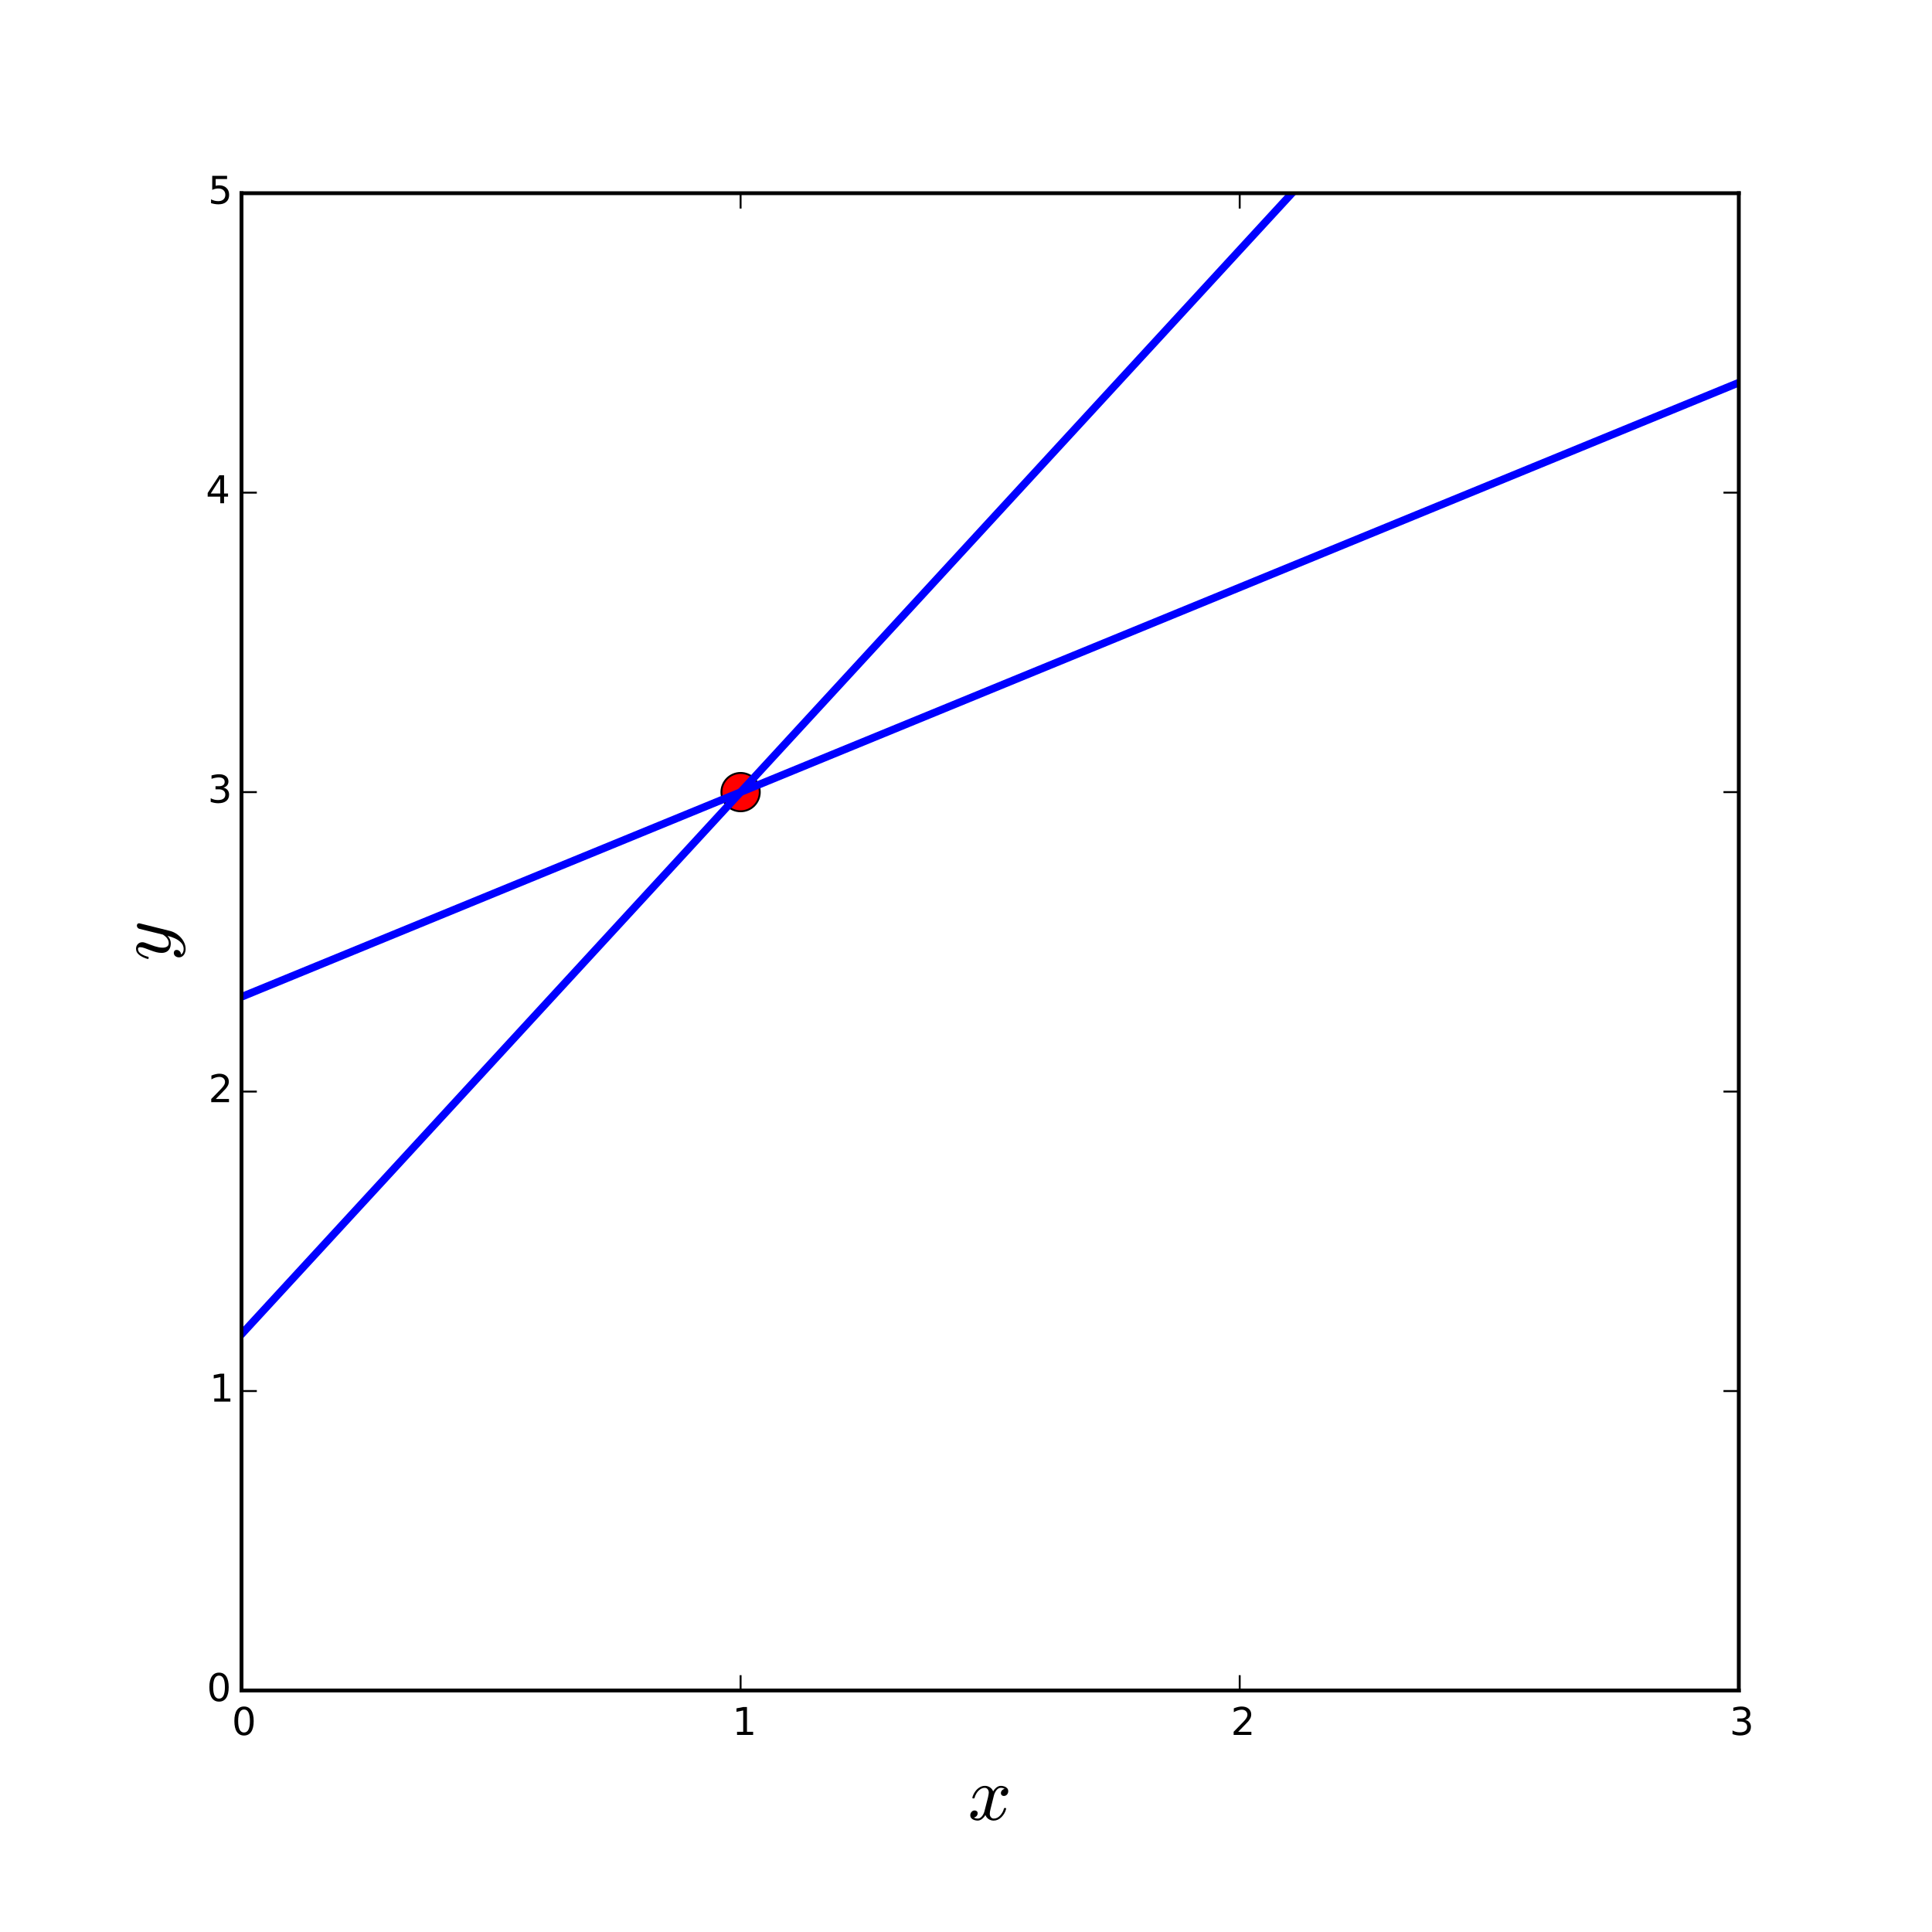
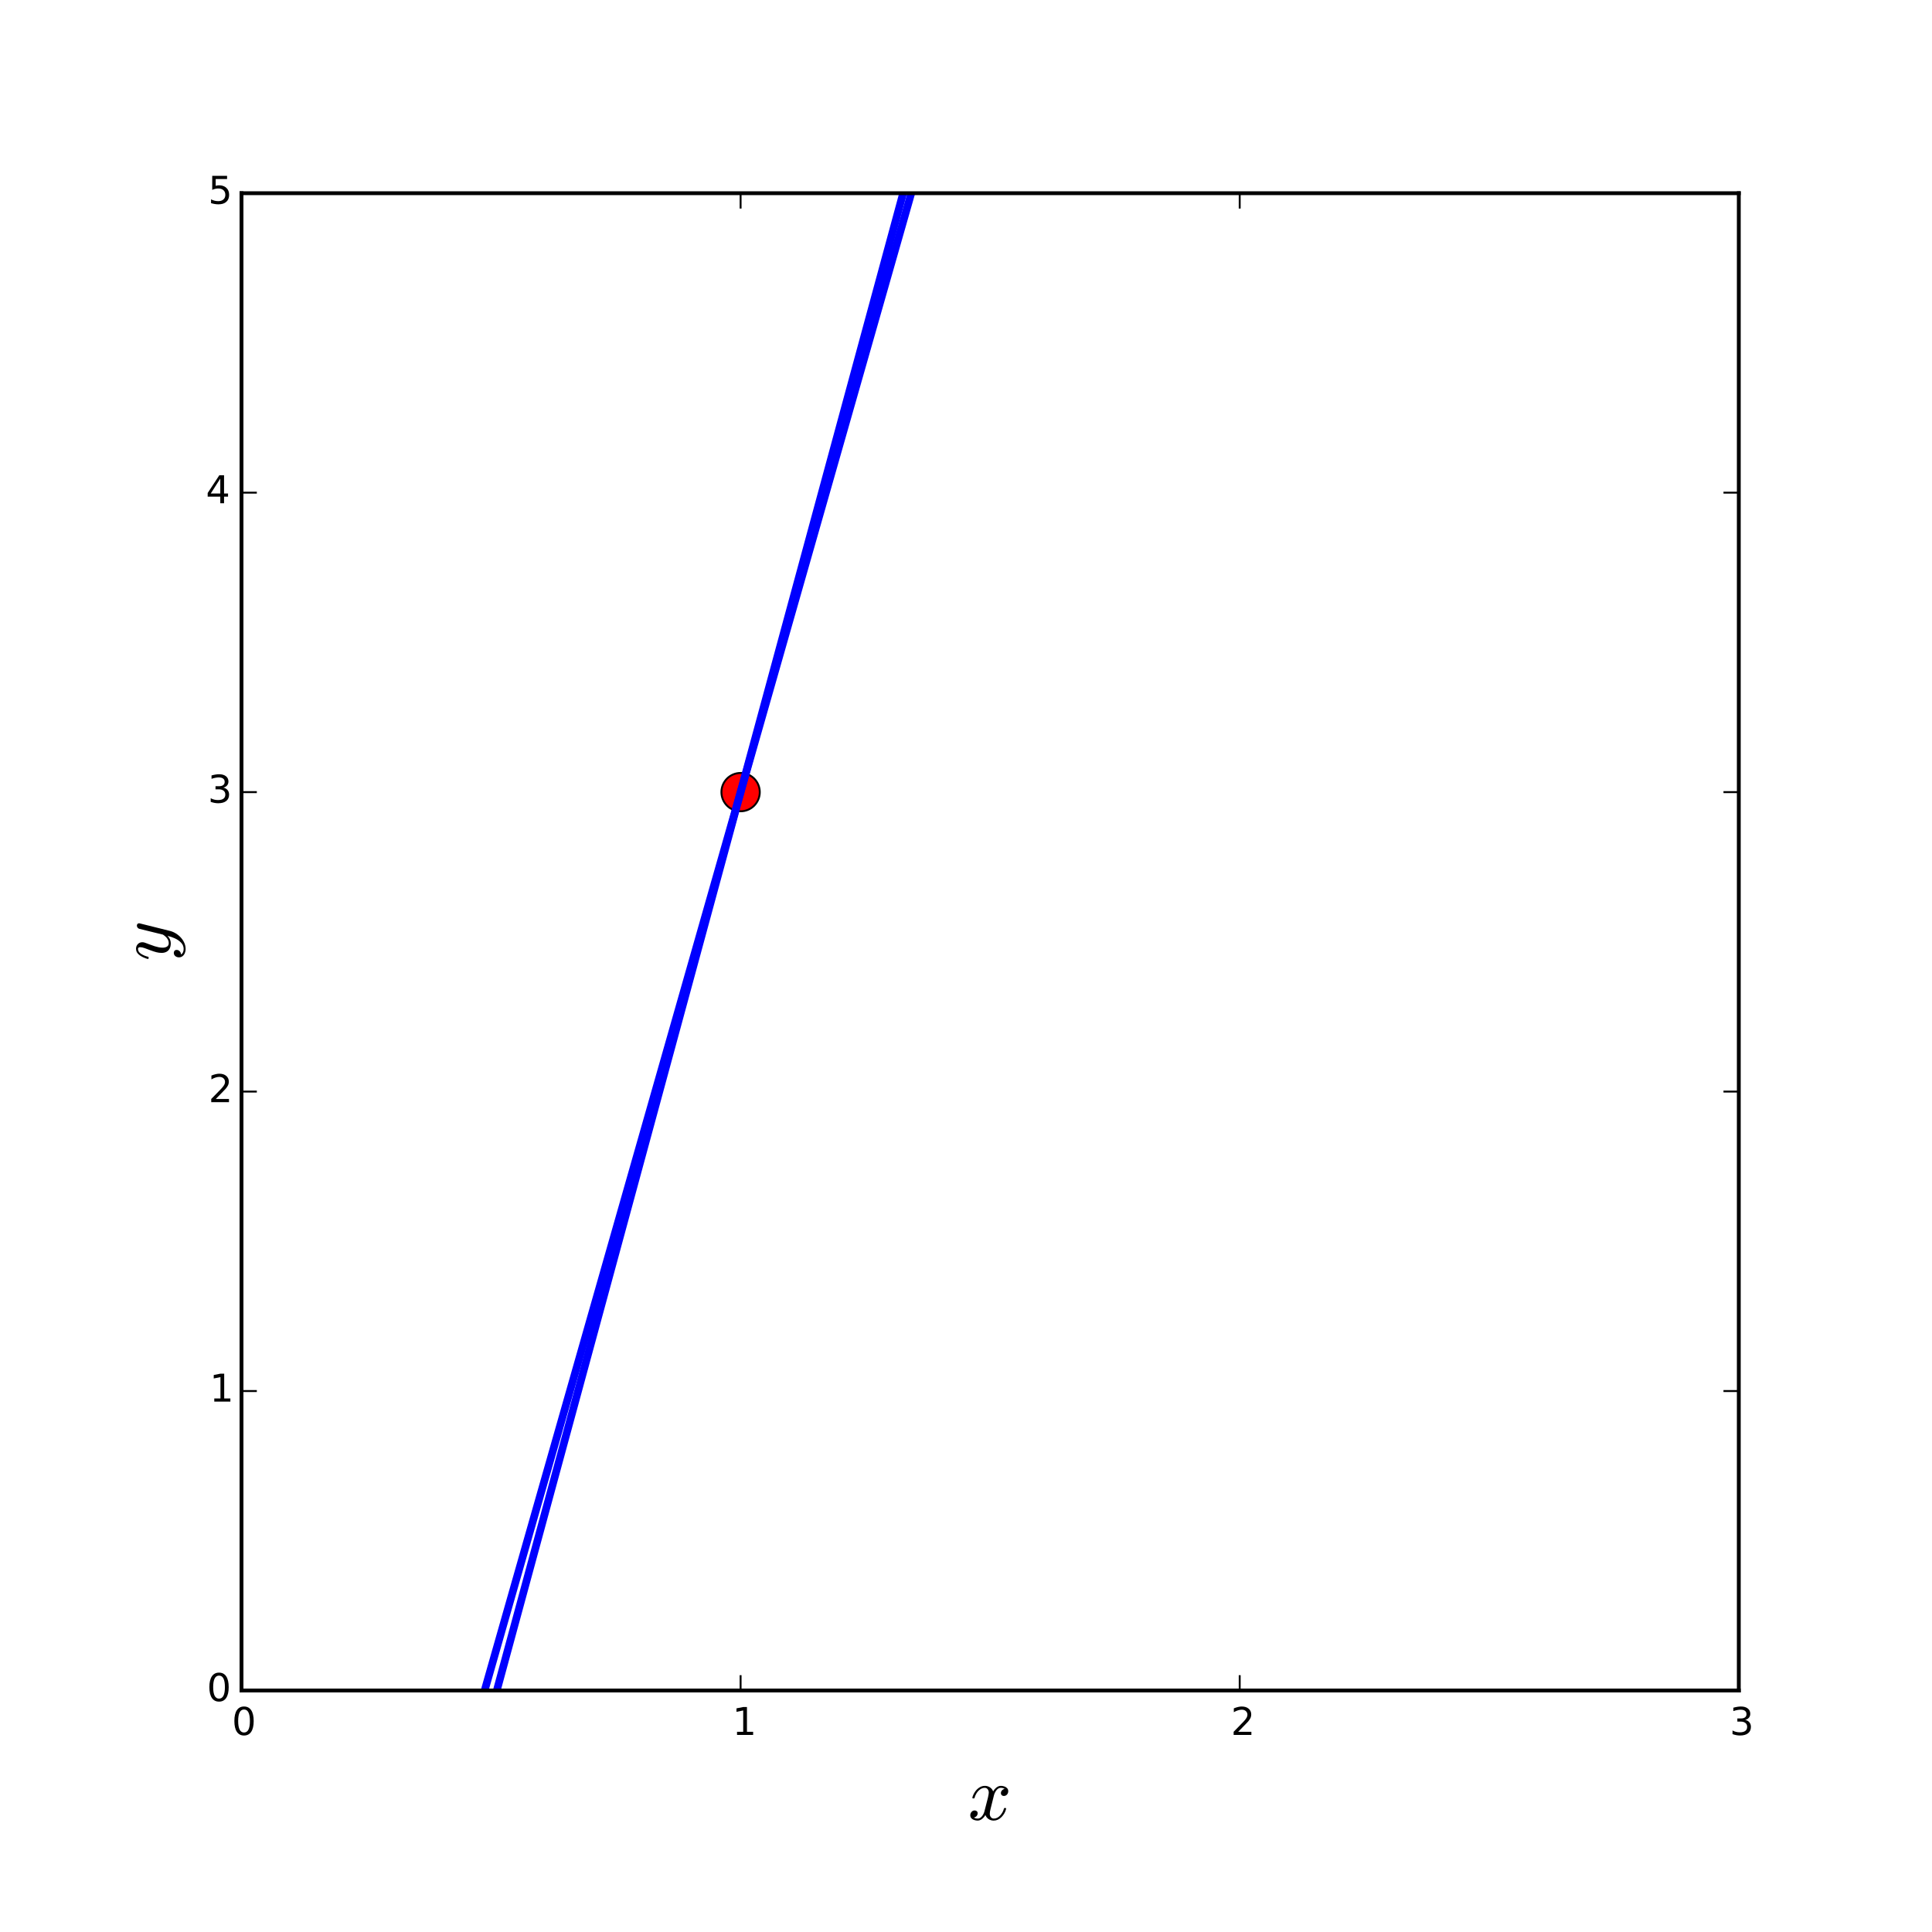
<svg xmlns="http://www.w3.org/2000/svg" xmlns:xlink="http://www.w3.org/1999/xlink" height="504pt" version="1.1" viewBox="0 0 504 504" width="504pt">
  <defs>
    <style type="text/css">
*{stroke-linecap:butt;stroke-linejoin:round;}
  </style>
  </defs>
  <g id="figure_1">
    <g id="patch_1">
      <path d=" M0 504 L504 504 L504 0 L0 0 z " style="fill:#ffffff;" />
    </g>
    <g id="axes_1">
      <g id="patch_2">
        <path d=" M63 441 L453.6 441 L453.6 50.4 L63 50.4 z " style="fill:#ffffff;" />
      </g>
      <g id="line2d_1">
        <defs>
          <path d=" M0 5 C1.326 5 2.598 4.473 3.536 3.536 C4.473 2.598 5 1.326 5 0 C5 -1.326 4.473 -2.598 3.536 -3.536 C2.598 -4.473 1.326 -5 0 -5 C-1.326 -5 -2.598 -4.473 -3.536 -3.536 C-4.473 -2.598 -5 -1.326 -5 0 C-5 1.326 -4.473 2.598 -3.536 3.536 C-2.598 4.473 -1.326 5 0 5 z " id="m8056b39326" style="stroke:#000000;stroke-width:0.5;" />
        </defs>
        <g clip-path="url(#p41d7ee9abc)">
          <use style="fill:#ff0000;stroke:#000000;stroke-width:0.5;" x="193.2" xlink:href="#m8056b39326" y="206.64" />
        </g>
      </g>
      <g id="line2d_2">
-         <path clip-path="url(#p41d7ee9abc)" d=" M63 260.048 L453.6 99.823" style="fill:none;stroke:#0000ff;stroke-linecap:square;stroke-width:2;" />
+         <path clip-path="url(#p41d7ee9abc)" d=" M63 686.413 M112.232 505 L249.549 -1" style="fill:none;stroke:#0000ff;stroke-linecap:square;stroke-width:2;" />
      </g>
      <g id="line2d_3">
-         <path clip-path="url(#p41d7ee9abc)" d=" M63 348.069 L384.354 -1" style="fill:none;stroke:#0000ff;stroke-linecap:square;stroke-width:2;" />
+         <path clip-path="url(#p41d7ee9abc)" d=" M63 663.592 M108.188 505 L252.363 -1" style="fill:none;stroke:#0000ff;stroke-linecap:square;stroke-width:2;" />
      </g>
      <g id="patch_3">
+         <path d=" M63 441 L453.6 441" style="fill:none;stroke:#000000;stroke-linecap:square;stroke-linejoin:miter;" />
+       </g>
+       <g id="patch_4">
+         <path d=" M453.6 441 L453.6 50.4" style="fill:none;stroke:#000000;stroke-linecap:square;stroke-linejoin:miter;" />
+       </g>
+       <g id="patch_5">
+         <path d=" M63 50.4 L453.6 50.4" style="fill:none;stroke:#000000;stroke-linecap:square;stroke-linejoin:miter;" />
+       </g>
+       <g id="patch_6">
        <path d=" M63 441 L63 50.4" style="fill:none;stroke:#000000;stroke-linecap:square;stroke-linejoin:miter;" />
-       </g>
-       <g id="patch_4">
-         <path d=" M63 441 L453.6 441" style="fill:none;stroke:#000000;stroke-linecap:square;stroke-linejoin:miter;" />
-       </g>
-       <g id="patch_5">
-         <path d=" M453.6 441 L453.6 50.4" style="fill:none;stroke:#000000;stroke-linecap:square;stroke-linejoin:miter;" />
-       </g>
-       <g id="patch_6">
-         <path d=" M63 50.4 L453.6 50.4" style="fill:none;stroke:#000000;stroke-linecap:square;stroke-linejoin:miter;" />
      </g>
      <g id="matplotlib.axis_1">
        <g id="xtick_1">
          <g id="line2d_4">
            <defs>
              <path d=" M0 0 L0 -4" id="mc7db9fdffb" style="stroke:#000000;stroke-width:0.5;" />
            </defs>
            <g>
              <use style="stroke:#000000;stroke-width:0.5;" x="63.0" xlink:href="#mc7db9fdffb" y="441.0" />
            </g>
          </g>
          <g id="line2d_5">
            <defs>
              <path d=" M0 0 L0 4" id="m5a7d422ac3" style="stroke:#000000;stroke-width:0.5;" />
            </defs>
            <g>
              <use style="stroke:#000000;stroke-width:0.5;" x="63.0" xlink:href="#m5a7d422ac3" y="50.4" />
            </g>
          </g>
          <g id="text_1">
            <defs>
              <path d=" M31.781 66.406 Q24.172 66.406 20.328 58.906 Q16.5 51.422 16.5 36.375 Q16.5 21.391 20.328 13.891 Q24.172 6.391 31.781 6.391 Q39.453 6.391 43.281 13.891 Q47.125 21.391 47.125 36.375 Q47.125 51.422 43.281 58.906 Q39.453 66.406 31.781 66.406 M31.781 74.219 Q44.047 74.219 50.516 64.516 Q56.984 54.828 56.984 36.375 Q56.984 17.969 50.516 8.266 Q44.047 -1.422 31.781 -1.422 Q19.531 -1.422 13.062 8.266 Q6.594 17.969 6.594 36.375 Q6.594 54.828 13.062 64.516 Q19.531 74.219 31.781 74.219" id="BitstreamVeraSans-Roman-30" />
            </defs>
            <g transform="translate(60.48047 452.5984)scale(0.1 -0.1)">
              <use xlink:href="#BitstreamVeraSans-Roman-30" />
            </g>
          </g>
        </g>
        <g id="xtick_2">
          <g id="line2d_6">
            <g>
              <use style="stroke:#000000;stroke-width:0.5;" x="193.2" xlink:href="#mc7db9fdffb" y="441.0" />
            </g>
          </g>
          <g id="line2d_7">
            <g>
              <use style="stroke:#000000;stroke-width:0.5;" x="193.2" xlink:href="#m5a7d422ac3" y="50.4" />
            </g>
          </g>
          <g id="text_2">
            <defs>
              <path d=" M12.406 8.297 L28.516 8.297 L28.516 63.922 L10.984 60.406 L10.984 69.391 L28.422 72.906 L38.281 72.906 L38.281 8.297 L54.391 8.297 L54.391 0 L12.406 0 z " id="BitstreamVeraSans-Roman-31" />
            </defs>
            <g transform="translate(191.0297 452.5984)scale(0.1 -0.1)">
              <use xlink:href="#BitstreamVeraSans-Roman-31" />
            </g>
          </g>
        </g>
        <g id="xtick_3">
          <g id="line2d_8">
            <g>
              <use style="stroke:#000000;stroke-width:0.5;" x="323.4" xlink:href="#mc7db9fdffb" y="441.0" />
            </g>
          </g>
          <g id="line2d_9">
            <g>
              <use style="stroke:#000000;stroke-width:0.5;" x="323.4" xlink:href="#m5a7d422ac3" y="50.4" />
            </g>
          </g>
          <g id="text_3">
            <defs>
              <path d=" M19.188 8.297 L53.609 8.297 L53.609 0 L7.328 0 L7.328 8.297 Q12.938 14.109 22.625 23.891 Q32.328 33.688 34.812 36.531 Q39.547 41.844 41.422 45.531 Q43.312 49.219 43.312 52.781 Q43.312 58.594 39.234 62.25 Q35.156 65.922 28.609 65.922 Q23.969 65.922 18.812 64.312 Q13.672 62.703 7.812 59.422 L7.812 69.391 Q13.766 71.781 18.938 73 Q24.125 74.219 28.422 74.219 Q39.75 74.219 46.484 68.547 Q53.219 62.891 53.219 53.422 Q53.219 48.922 51.531 44.891 Q49.859 40.875 45.406 35.406 Q44.188 33.984 37.641 27.219 Q31.109 20.453 19.188 8.297" id="BitstreamVeraSans-Roman-32" />
            </defs>
            <g transform="translate(321.0859 452.5984)scale(0.1 -0.1)">
              <use xlink:href="#BitstreamVeraSans-Roman-32" />
            </g>
          </g>
        </g>
        <g id="xtick_4">
          <g id="line2d_10">
            <g>
              <use style="stroke:#000000;stroke-width:0.5;" x="453.6" xlink:href="#mc7db9fdffb" y="441.0" />
            </g>
          </g>
          <g id="line2d_11">
            <g>
              <use style="stroke:#000000;stroke-width:0.5;" x="453.6" xlink:href="#m5a7d422ac3" y="50.4" />
            </g>
          </g>
          <g id="text_4">
            <defs>
              <path d=" M40.578 39.312 Q47.656 37.797 51.625 33 Q55.609 28.219 55.609 21.188 Q55.609 10.406 48.188 4.484 Q40.766 -1.422 27.094 -1.422 Q22.516 -1.422 17.656 -0.516 Q12.797 0.391 7.625 2.203 L7.625 11.719 Q11.719 9.328 16.594 8.109 Q21.484 6.891 26.812 6.891 Q36.078 6.891 40.938 10.547 Q45.797 14.203 45.797 21.188 Q45.797 27.641 41.281 31.266 Q36.766 34.906 28.719 34.906 L20.219 34.906 L20.219 43.016 L29.109 43.016 Q36.375 43.016 40.234 45.922 Q44.094 48.828 44.094 54.297 Q44.094 59.906 40.109 62.906 Q36.141 65.922 28.719 65.922 Q24.656 65.922 20.016 65.031 Q15.375 64.156 9.812 62.312 L9.812 71.094 Q15.438 72.656 20.344 73.438 Q25.25 74.219 29.594 74.219 Q40.828 74.219 47.359 69.109 Q53.906 64.016 53.906 55.328 Q53.906 49.266 50.438 45.094 Q46.969 40.922 40.578 39.312" id="BitstreamVeraSans-Roman-33" />
            </defs>
            <g transform="translate(451.2008 452.5984)scale(0.1 -0.1)">
              <use xlink:href="#BitstreamVeraSans-Roman-33" />
            </g>
          </g>
        </g>
        <g id="text_5">
          <defs>
            <path d=" M7.812 2.875 Q9.578 1.516 12.797 1.516 Q15.922 1.516 18.312 4.516 Q20.703 7.516 21.578 11.078 L26.125 28.812 Q27.203 33.641 27.203 35.406 Q27.203 37.891 25.812 39.75 Q24.422 41.609 21.922 41.609 Q18.75 41.609 15.969 39.625 Q13.188 37.641 11.281 34.594 Q9.375 31.547 8.594 28.422 Q8.406 27.781 7.812 27.781 L6.594 27.781 Q5.812 27.781 5.812 28.719 L5.812 29 Q6.781 32.719 9.125 36.25 Q11.469 39.797 14.859 41.984 Q18.266 44.188 22.125 44.188 Q25.781 44.188 28.734 42.234 Q31.688 40.281 32.906 36.922 Q34.625 39.984 37.281 42.078 Q39.938 44.188 43.109 44.188 Q45.266 44.188 47.5 43.422 Q49.75 42.672 51.172 41.109 Q52.594 39.547 52.594 37.203 Q52.594 34.672 50.953 32.828 Q49.312 31 46.781 31 Q45.172 31 44.094 32.031 Q43.016 33.062 43.016 34.625 Q43.016 36.719 44.453 38.297 Q45.906 39.891 47.906 40.188 Q46.094 41.609 42.922 41.609 Q39.703 41.609 37.328 38.625 Q34.969 35.641 33.984 31.984 L29.594 14.312 Q28.516 10.297 28.516 7.719 Q28.516 5.172 29.953 3.344 Q31.391 1.516 33.797 1.516 Q38.484 1.516 42.156 5.641 Q45.844 9.766 47.016 14.703 Q47.219 15.281 47.797 15.281 L49.031 15.281 Q49.422 15.281 49.656 15.016 Q49.906 14.75 49.906 14.406 Q49.906 14.312 49.812 14.109 Q48.391 8.156 43.844 3.516 Q39.312 -1.125 33.594 -1.125 Q29.938 -1.125 26.984 0.844 Q24.031 2.828 22.797 6.203 Q21.234 3.266 18.469 1.062 Q15.719 -1.125 12.594 -1.125 Q10.453 -1.125 8.172 -0.359 Q5.906 0.391 4.484 1.953 Q3.078 3.516 3.078 5.906 Q3.078 8.25 4.703 10.172 Q6.344 12.109 8.797 12.109 Q10.453 12.109 11.578 11.109 Q12.703 10.109 12.703 8.5 Q12.703 6.391 11.297 4.828 Q9.906 3.266 7.812 2.875" id="Cmmi10-78" />
          </defs>
          <g transform="translate(252.5 474.875)scale(0.2 -0.2)">
            <use transform="translate(0.0 0.8125)" xlink:href="#Cmmi10-78" />
          </g>
        </g>
      </g>
      <g id="matplotlib.axis_2">
        <g id="ytick_1">
          <g id="line2d_12">
            <defs>
              <path d=" M0 0 L4 0" id="md7965d1ba0" style="stroke:#000000;stroke-width:0.5;" />
            </defs>
            <g>
              <use style="stroke:#000000;stroke-width:0.5;" x="63.0" xlink:href="#md7965d1ba0" y="441.0" />
            </g>
          </g>
          <g id="line2d_13">
            <defs>
              <path d=" M0 0 L-4 0" id="md9a1c1a7cd" style="stroke:#000000;stroke-width:0.5;" />
            </defs>
            <g>
              <use style="stroke:#000000;stroke-width:0.5;" x="453.6" xlink:href="#md9a1c1a7cd" y="441.0" />
            </g>
          </g>
          <g id="text_6">
            <g transform="translate(53.96094 443.7594)scale(0.1 -0.1)">
              <use xlink:href="#BitstreamVeraSans-Roman-30" />
            </g>
          </g>
        </g>
        <g id="ytick_2">
          <g id="line2d_14">
            <g>
              <use style="stroke:#000000;stroke-width:0.5;" x="63.0" xlink:href="#md7965d1ba0" y="362.88" />
            </g>
          </g>
          <g id="line2d_15">
            <g>
              <use style="stroke:#000000;stroke-width:0.5;" x="453.6" xlink:href="#md9a1c1a7cd" y="362.88" />
            </g>
          </g>
          <g id="text_7">
            <g transform="translate(54.65937 365.6394)scale(0.1 -0.1)">
              <use xlink:href="#BitstreamVeraSans-Roman-31" />
            </g>
          </g>
        </g>
        <g id="ytick_3">
          <g id="line2d_16">
            <g>
              <use style="stroke:#000000;stroke-width:0.5;" x="63.0" xlink:href="#md7965d1ba0" y="284.76" />
            </g>
          </g>
          <g id="line2d_17">
            <g>
              <use style="stroke:#000000;stroke-width:0.5;" x="453.6" xlink:href="#md9a1c1a7cd" y="284.76" />
            </g>
          </g>
          <g id="text_8">
            <g transform="translate(54.37188 287.5194)scale(0.1 -0.1)">
              <use xlink:href="#BitstreamVeraSans-Roman-32" />
            </g>
          </g>
        </g>
        <g id="ytick_4">
          <g id="line2d_18">
            <g>
              <use style="stroke:#000000;stroke-width:0.5;" x="63.0" xlink:href="#md7965d1ba0" y="206.64" />
            </g>
          </g>
          <g id="line2d_19">
            <g>
              <use style="stroke:#000000;stroke-width:0.5;" x="453.6" xlink:href="#md9a1c1a7cd" y="206.64" />
            </g>
          </g>
          <g id="text_9">
            <g transform="translate(54.20156 209.3994)scale(0.1 -0.1)">
              <use xlink:href="#BitstreamVeraSans-Roman-33" />
            </g>
          </g>
        </g>
        <g id="ytick_5">
          <g id="line2d_20">
            <g>
              <use style="stroke:#000000;stroke-width:0.5;" x="63.0" xlink:href="#md7965d1ba0" y="128.52" />
            </g>
          </g>
          <g id="line2d_21">
            <g>
              <use style="stroke:#000000;stroke-width:0.5;" x="453.6" xlink:href="#md9a1c1a7cd" y="128.52" />
            </g>
          </g>
          <g id="text_10">
            <defs>
              <path d=" M37.797 64.312 L12.891 25.391 L37.797 25.391 z  M35.203 72.906 L47.609 72.906 L47.609 25.391 L58.016 25.391 L58.016 17.188 L47.609 17.188 L47.609 0 L37.797 0 L37.797 17.188 L4.891 17.188 L4.891 26.703 z " id="BitstreamVeraSans-Roman-34" />
            </defs>
            <g transform="translate(53.6875 131.2794)scale(0.1 -0.1)">
              <use xlink:href="#BitstreamVeraSans-Roman-34" />
            </g>
          </g>
        </g>
        <g id="ytick_6">
          <g id="line2d_22">
            <g>
              <use style="stroke:#000000;stroke-width:0.5;" x="63.0" xlink:href="#md7965d1ba0" y="50.4" />
            </g>
          </g>
          <g id="line2d_23">
            <g>
              <use style="stroke:#000000;stroke-width:0.5;" x="453.6" xlink:href="#md9a1c1a7cd" y="50.4" />
            </g>
          </g>
          <g id="text_11">
            <defs>
              <path d=" M10.797 72.906 L49.516 72.906 L49.516 64.594 L19.828 64.594 L19.828 46.734 Q21.969 47.469 24.109 47.828 Q26.266 48.188 28.422 48.188 Q40.625 48.188 47.75 41.5 Q54.891 34.812 54.891 23.391 Q54.891 11.625 47.562 5.094 Q40.234 -1.422 26.906 -1.422 Q22.312 -1.422 17.547 -0.641 Q12.797 0.141 7.719 1.703 L7.719 11.625 Q12.109 9.234 16.797 8.062 Q21.484 6.891 26.703 6.891 Q35.156 6.891 40.078 11.328 Q45.016 15.766 45.016 23.391 Q45.016 31 40.078 35.438 Q35.156 39.891 26.703 39.891 Q22.75 39.891 18.812 39.016 Q14.891 38.141 10.797 36.281 z " id="BitstreamVeraSans-Roman-35" />
            </defs>
            <g transform="translate(54.28281 53.15937)scale(0.1 -0.1)">
              <use xlink:href="#BitstreamVeraSans-Roman-35" />
            </g>
          </g>
        </g>
        <g id="text_12">
          <defs>
            <path d=" M8.406 -14.312 Q10.5 -17.922 15.719 -17.922 Q20.453 -17.922 23.922 -14.594 Q27.391 -11.281 29.516 -6.562 Q31.641 -1.859 32.812 3.078 Q28.375 -1.125 23.188 -1.125 Q19.234 -1.125 16.453 0.234 Q13.672 1.609 12.125 4.312 Q10.594 7.031 10.594 10.891 Q10.594 14.156 11.469 17.594 Q12.359 21.047 13.938 25.266 Q15.531 29.5 16.703 32.625 Q18.016 36.281 18.016 38.625 Q18.016 41.609 15.828 41.609 Q11.859 41.609 9.297 37.531 Q6.734 33.453 5.516 28.422 Q5.328 27.781 4.688 27.781 L3.516 27.781 Q2.688 27.781 2.688 28.719 L2.688 29 Q4.297 34.969 7.609 39.578 Q10.938 44.188 16.016 44.188 Q19.578 44.188 22.047 41.844 Q24.516 39.5 24.516 35.891 Q24.516 34.031 23.688 31.984 Q23.25 30.766 21.688 26.656 Q20.125 22.562 19.281 19.875 Q18.453 17.188 17.922 14.594 Q17.391 12.016 17.391 9.422 Q17.391 6.109 18.797 3.812 Q20.219 1.516 23.297 1.516 Q29.5 1.516 34.422 9.078 L42 39.891 Q42.328 41.219 43.547 42.156 Q44.781 43.109 46.188 43.109 Q47.406 43.109 48.312 42.328 Q49.219 41.547 49.219 40.281 Q49.219 39.703 49.125 39.5 L39.203 -0.297 Q37.891 -5.422 34.375 -10.109 Q30.859 -14.797 25.906 -17.656 Q20.953 -20.516 15.578 -20.516 Q12.984 -20.516 10.438 -19.5 Q7.906 -18.5 6.344 -16.5 Q4.781 -14.5 4.781 -11.812 Q4.781 -9.078 6.391 -7.078 Q8.016 -5.078 10.688 -5.078 Q12.312 -5.078 13.406 -6.078 Q14.5 -7.078 14.5 -8.688 Q14.5 -10.984 12.781 -12.688 Q11.078 -14.406 8.797 -14.406 Q8.688 -14.359 8.594 -14.328 Q8.5 -14.312 8.406 -14.312" id="Cmmi10-79" />
          </defs>
          <g transform="translate(44.4875 250.7)rotate(-90.0)scale(0.2 -0.2)">
            <use transform="translate(0.0 0.8125)" xlink:href="#Cmmi10-79" />
          </g>
        </g>
      </g>
    </g>
  </g>
  <defs>
    <clipPath id="p41d7ee9abc">
      <rect height="390.6" width="390.6" x="63.0" y="50.4" />
    </clipPath>
  </defs>
</svg>
